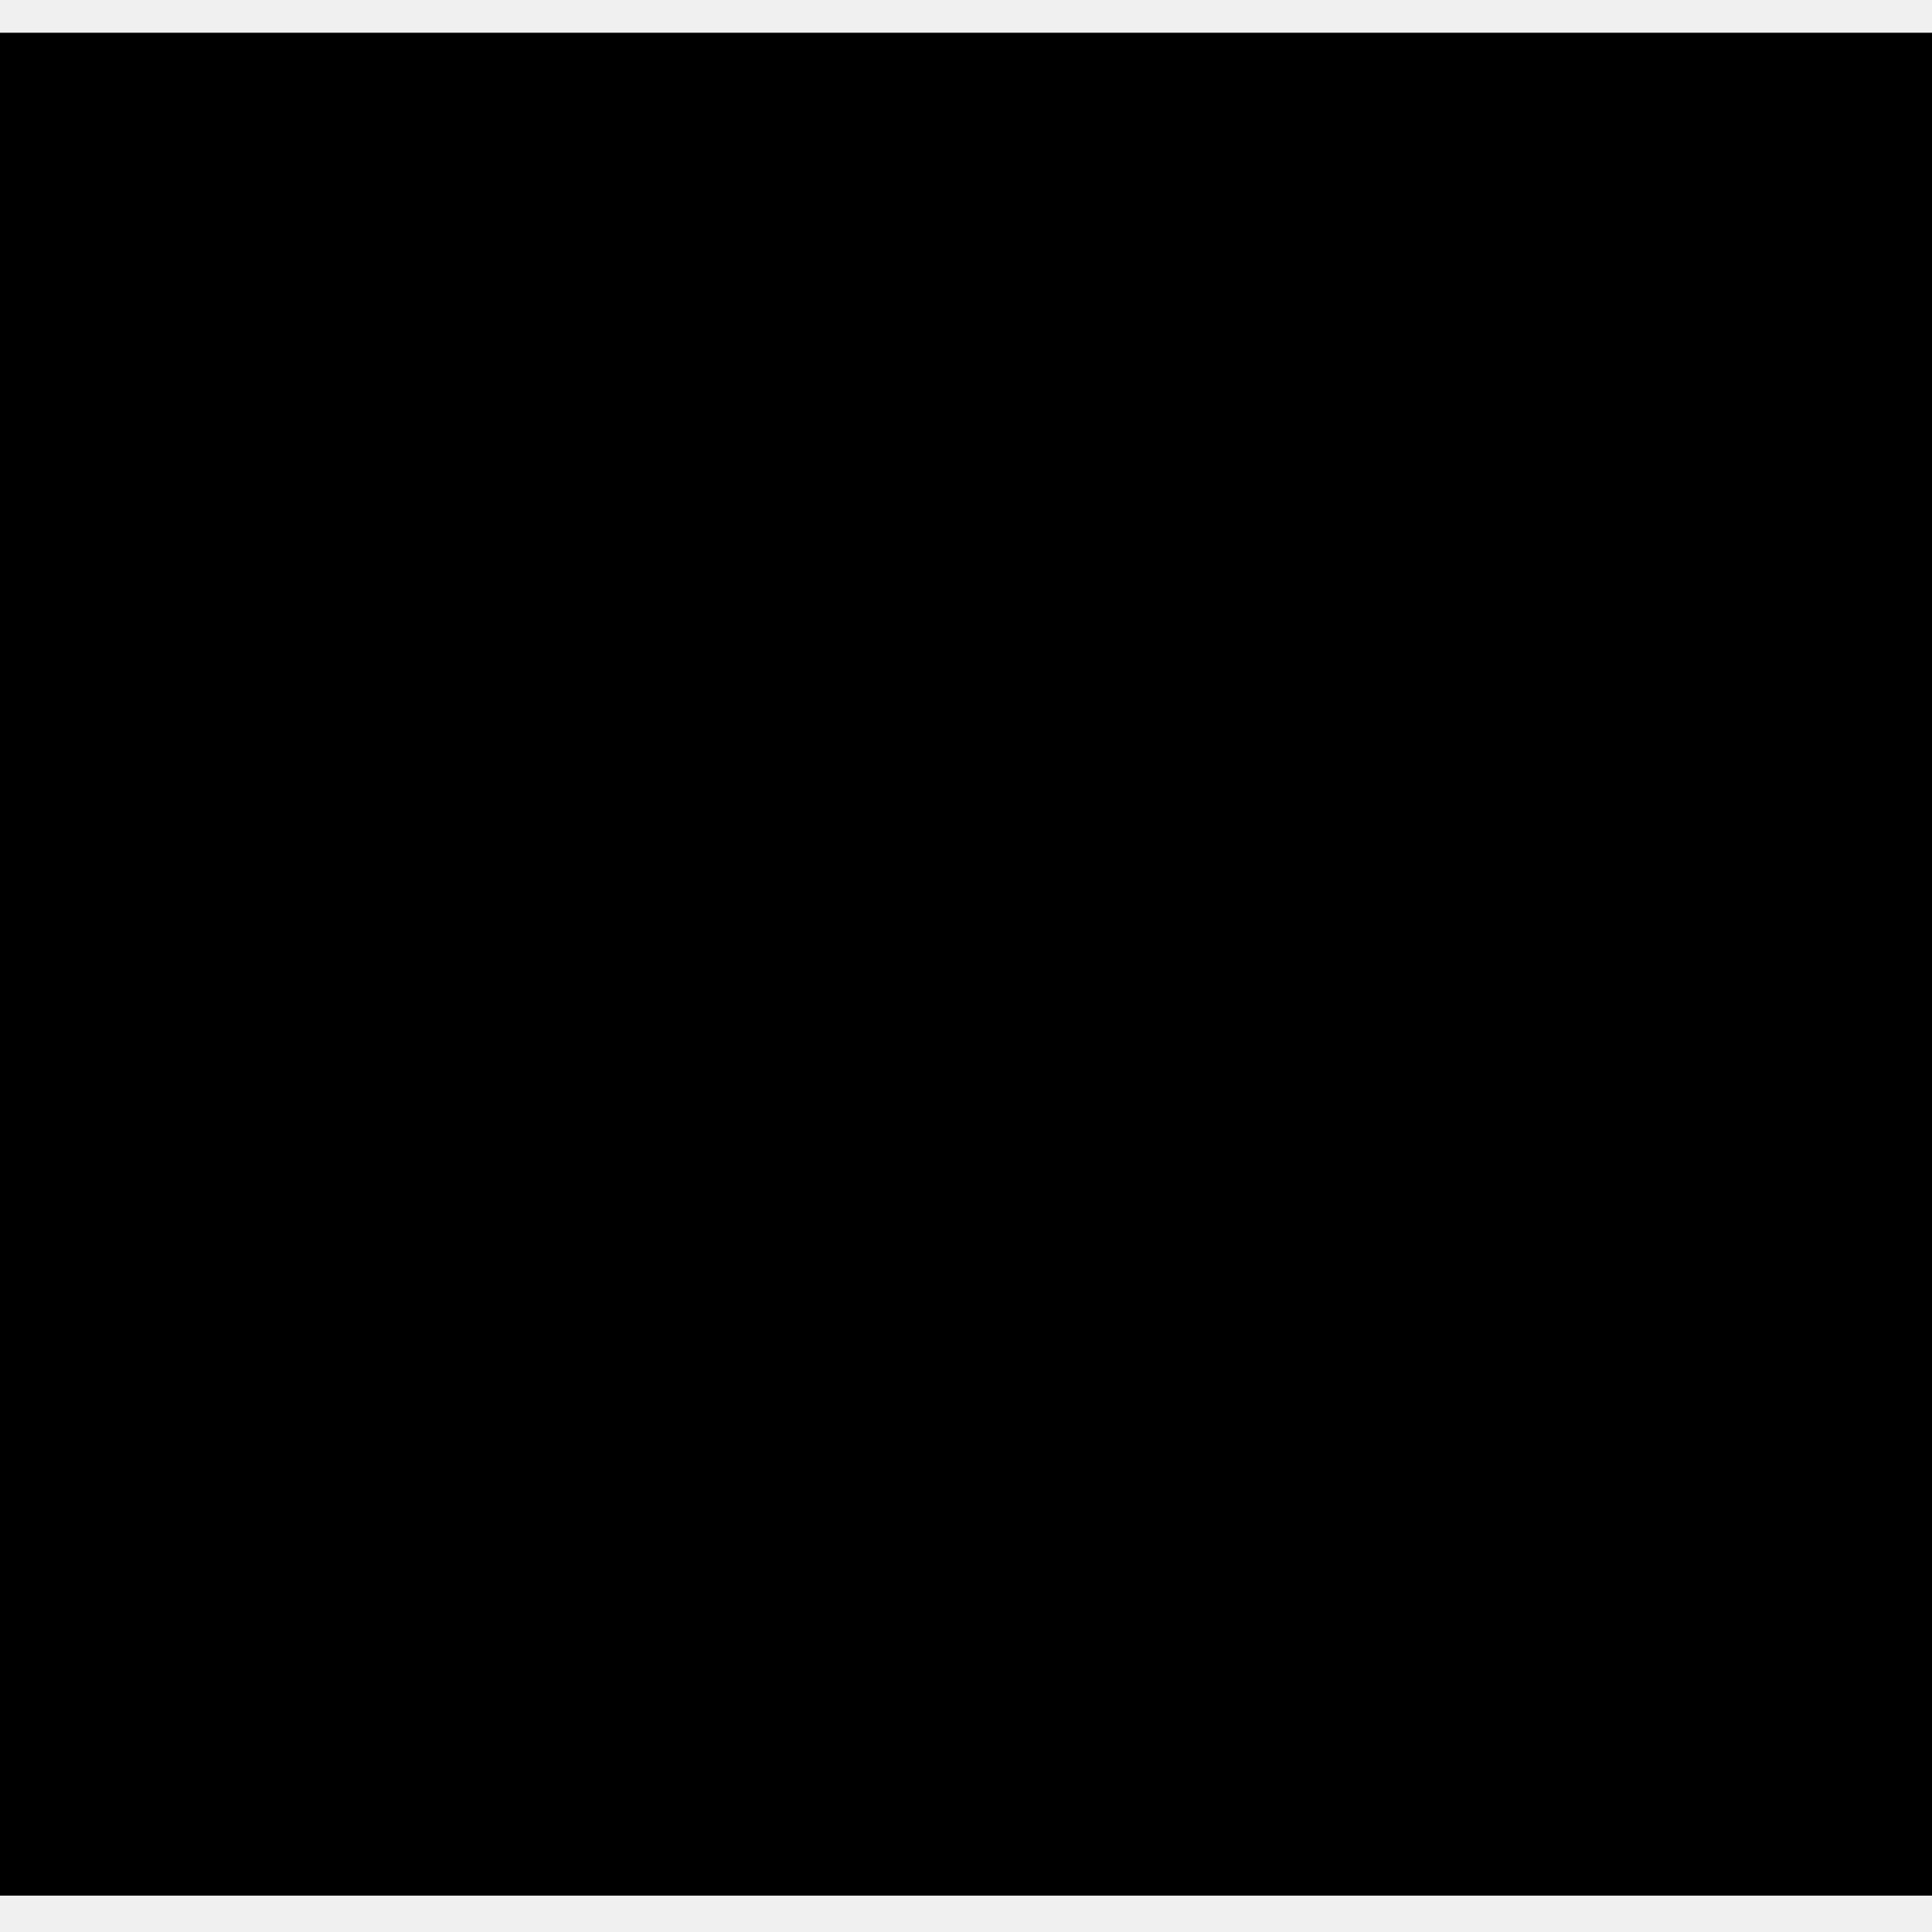
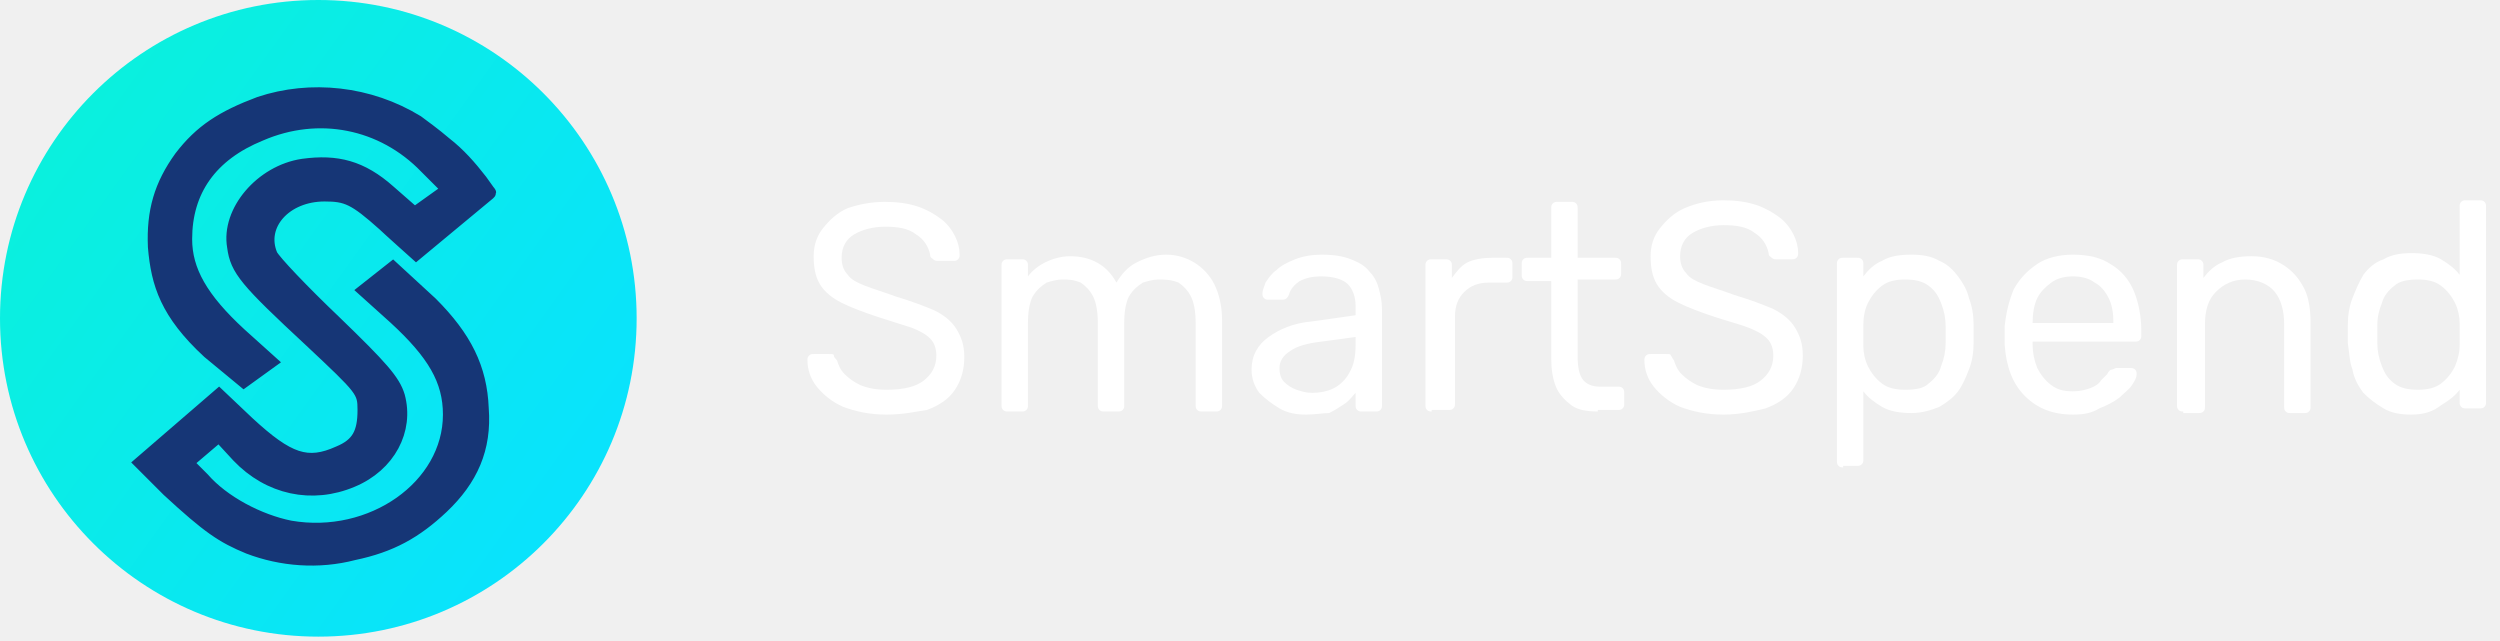
- <svg xmlns="http://www.w3.org/2000/svg" version="1.0" width="531pt" height="531pt" viewBox="0 0 531 531" preserveAspectRatio="xMidYMid meet">
-   <g transform="translate(0,531) scale(0.1,-0.1)" fill="#000000" stroke="none">
-     <path d="M0 2660 l0 -2560 2655 0 2655 0 0 2560 0 2560 -2655 0 -2655 0 0 -2560z" />
+ <svg xmlns="http://www.w3.org/2000/svg" width="160" height="41" viewBox="0 0 160 41" fill="none">
+   <g clip-path="url(#clip0_1595_480)">
+     <path d="M56.746 26.534C55.652 26.534 54.758 26.335 53.963 26.037C53.267 25.739 52.671 25.242 52.273 24.745C51.876 24.248 51.677 23.652 51.677 23.056C51.677 22.956 51.677 22.857 51.777 22.758C51.876 22.658 51.975 22.658 52.075 22.658H53.069C53.267 22.658 53.367 22.658 53.367 22.758C53.367 22.857 53.466 22.956 53.565 23.056C53.665 23.354 53.764 23.652 54.062 23.95C54.361 24.248 54.659 24.447 55.056 24.646C55.553 24.845 56.05 24.944 56.746 24.944C57.839 24.944 58.634 24.745 59.131 24.348C59.628 23.95 59.926 23.453 59.926 22.758C59.926 22.36 59.826 21.963 59.528 21.665C59.23 21.366 58.833 21.168 58.336 20.969C57.739 20.77 57.044 20.571 56.149 20.273C55.255 19.975 54.46 19.677 53.864 19.379C53.267 19.081 52.77 18.683 52.472 18.186C52.174 17.689 52.075 17.093 52.075 16.398C52.075 15.702 52.273 15.106 52.671 14.609C53.069 14.112 53.565 13.615 54.261 13.317C54.857 13.118 55.652 12.919 56.646 12.919C57.441 12.919 58.137 13.019 58.733 13.217C59.329 13.416 59.826 13.714 60.224 14.012C60.621 14.311 60.919 14.708 61.118 15.106C61.317 15.503 61.416 15.901 61.416 16.298C61.416 16.398 61.416 16.497 61.317 16.596C61.218 16.696 61.118 16.696 61.019 16.696H60.025C59.926 16.696 59.826 16.696 59.727 16.596C59.628 16.497 59.528 16.497 59.528 16.298C59.429 15.801 59.131 15.304 58.634 15.006C58.137 14.609 57.441 14.509 56.646 14.509C55.851 14.509 55.156 14.708 54.659 15.006C54.162 15.304 53.864 15.801 53.864 16.497C53.864 16.894 53.963 17.292 54.261 17.59C54.46 17.888 54.857 18.087 55.354 18.286C55.851 18.485 56.547 18.683 57.342 18.981C58.336 19.279 59.131 19.578 59.826 19.876C60.423 20.174 60.919 20.571 61.218 21.068C61.516 21.565 61.715 22.062 61.715 22.857C61.715 23.652 61.516 24.348 61.118 24.944C60.721 25.54 60.124 25.938 59.329 26.236C58.634 26.335 57.839 26.534 56.746 26.534Z" fill="white" />
+     <path d="M64.497 26.335C64.397 26.335 64.298 26.335 64.198 26.236C64.099 26.137 64.099 26.037 64.099 25.938V16.994C64.099 16.894 64.099 16.795 64.198 16.696C64.298 16.596 64.397 16.596 64.497 16.596H65.391C65.49 16.596 65.59 16.596 65.689 16.696C65.789 16.795 65.789 16.894 65.789 16.994V17.689C66.087 17.292 66.484 16.994 66.882 16.795C67.279 16.596 67.876 16.398 68.472 16.398C69.863 16.398 70.857 16.994 71.453 18.087C71.751 17.59 72.149 17.093 72.745 16.795C73.341 16.497 73.938 16.298 74.633 16.298C75.329 16.298 75.925 16.497 76.422 16.795C76.919 17.093 77.416 17.59 77.714 18.186C78.012 18.783 78.211 19.578 78.211 20.472V25.938C78.211 26.037 78.211 26.137 78.112 26.236C78.012 26.335 77.913 26.335 77.813 26.335H76.919C76.82 26.335 76.72 26.335 76.621 26.236C76.522 26.137 76.522 26.037 76.522 25.938V20.671C76.522 19.975 76.422 19.379 76.223 18.981C76.025 18.584 75.727 18.286 75.428 18.087C74.931 17.888 74.534 17.888 74.136 17.888C73.838 17.888 73.441 17.988 73.143 18.087C72.844 18.286 72.546 18.485 72.248 18.981C72.049 19.379 71.95 19.975 71.95 20.671V25.938C71.95 26.037 71.95 26.137 71.851 26.236C71.751 26.335 71.652 26.335 71.552 26.335H70.658C70.559 26.335 70.459 26.335 70.36 26.236C70.261 26.137 70.261 26.037 70.261 25.938V20.671C70.261 19.975 70.161 19.379 69.963 18.981C69.764 18.584 69.466 18.286 69.167 18.087C68.671 17.888 68.372 17.888 67.975 17.888C67.677 17.888 67.279 17.988 66.981 18.087C66.683 18.286 66.385 18.485 66.087 18.981C65.888 19.379 65.789 19.975 65.789 20.671V25.938C65.789 26.037 65.789 26.137 65.689 26.236C65.59 26.335 65.49 26.335 65.391 26.335H64.497Z" fill="white" />
+     <path d="M83.578 26.534C82.982 26.534 82.385 26.435 81.888 26.137C81.391 25.838 80.994 25.54 80.597 25.143C80.298 24.745 80.1 24.248 80.1 23.652C80.1 22.758 80.497 22.062 81.193 21.565C81.888 21.068 82.783 20.671 83.975 20.571L86.758 20.174V19.578C86.758 18.981 86.559 18.485 86.261 18.186C85.963 17.888 85.367 17.689 84.572 17.689C83.975 17.689 83.578 17.789 83.18 17.988C82.882 18.186 82.584 18.485 82.485 18.882C82.385 19.081 82.286 19.18 82.087 19.18H81.193C81.093 19.18 80.994 19.18 80.895 19.081C80.795 18.981 80.795 18.882 80.795 18.783C80.795 18.584 80.895 18.385 80.994 18.087C81.193 17.789 81.391 17.491 81.69 17.292C81.988 16.994 82.385 16.795 82.882 16.596C83.379 16.398 83.975 16.298 84.572 16.298C85.367 16.298 85.963 16.398 86.46 16.596C86.957 16.795 87.354 16.994 87.652 17.391C87.951 17.689 88.149 18.087 88.249 18.485C88.348 18.882 88.447 19.279 88.447 19.776V25.938C88.447 26.037 88.447 26.137 88.348 26.236C88.249 26.335 88.149 26.335 88.05 26.335H87.156C87.056 26.335 86.957 26.335 86.857 26.236C86.758 26.137 86.758 26.037 86.758 25.938V25.143C86.559 25.342 86.361 25.64 86.062 25.838C85.764 26.037 85.466 26.236 85.069 26.435C84.671 26.435 84.174 26.534 83.578 26.534ZM83.975 25.143C84.472 25.143 84.969 25.044 85.367 24.845C85.764 24.646 86.162 24.248 86.361 23.851C86.659 23.354 86.758 22.758 86.758 22.062V21.565L84.572 21.863C83.677 21.963 82.982 22.162 82.584 22.46C82.087 22.758 81.888 23.155 81.888 23.553C81.888 23.95 81.988 24.248 82.187 24.447C82.385 24.646 82.683 24.845 82.982 24.944C83.28 25.044 83.578 25.143 83.975 25.143Z" fill="white" />
+     <path d="M91.627 26.335C91.528 26.335 91.428 26.335 91.329 26.236C91.23 26.137 91.23 26.037 91.23 25.938V16.994C91.23 16.895 91.23 16.795 91.329 16.696C91.428 16.596 91.528 16.596 91.627 16.596H92.521C92.621 16.596 92.72 16.596 92.82 16.696C92.919 16.795 92.919 16.895 92.919 16.994V17.789C93.217 17.391 93.515 16.994 93.913 16.795C94.31 16.596 94.906 16.497 95.503 16.497H96.397C96.497 16.497 96.596 16.497 96.695 16.596C96.795 16.696 96.795 16.795 96.795 16.895V17.689C96.795 17.789 96.795 17.888 96.695 17.988C96.596 18.087 96.497 18.087 96.397 18.087H95.304C94.608 18.087 94.112 18.286 93.714 18.683C93.316 19.081 93.118 19.578 93.118 20.273V25.839C93.118 25.938 93.118 26.037 93.018 26.137C92.919 26.236 92.82 26.236 92.72 26.236H91.627V26.335Z" fill="white" />
+     <path d="M102.261 26.335C101.565 26.335 100.969 26.236 100.571 25.938C100.174 25.64 99.776 25.242 99.577 24.745C99.379 24.248 99.279 23.652 99.279 22.956V17.988H97.789C97.689 17.988 97.59 17.988 97.49 17.888C97.391 17.789 97.391 17.689 97.391 17.59V16.894C97.391 16.795 97.391 16.696 97.49 16.596C97.59 16.497 97.689 16.497 97.789 16.497H99.279V13.317C99.279 13.217 99.279 13.118 99.379 13.019C99.478 12.919 99.578 12.919 99.677 12.919H100.571C100.671 12.919 100.77 12.919 100.869 13.019C100.969 13.118 100.969 13.217 100.969 13.317V16.497H103.354C103.453 16.497 103.553 16.497 103.652 16.596C103.751 16.696 103.751 16.795 103.751 16.894V17.491C103.751 17.59 103.751 17.689 103.652 17.789C103.553 17.888 103.453 17.888 103.354 17.888H100.969V22.857C100.969 23.453 101.068 23.95 101.267 24.248C101.466 24.547 101.863 24.745 102.36 24.745H103.553C103.652 24.745 103.751 24.745 103.851 24.845C103.95 24.944 103.95 25.044 103.95 25.143V25.838C103.95 25.938 103.95 26.037 103.851 26.137C103.751 26.236 103.652 26.236 103.553 26.236H102.261V26.335Z" fill="white" />
+     <path d="M110.311 26.534C109.217 26.534 108.323 26.335 107.528 26.037C106.832 25.739 106.236 25.242 105.838 24.745C105.441 24.248 105.242 23.652 105.242 23.056C105.242 22.956 105.242 22.857 105.342 22.758C105.441 22.658 105.54 22.658 105.64 22.658H106.633C106.832 22.658 106.932 22.658 106.932 22.758C107.031 22.857 107.031 22.956 107.13 23.056C107.23 23.354 107.329 23.652 107.627 23.95C107.925 24.248 108.224 24.447 108.621 24.646C109.118 24.845 109.615 24.944 110.311 24.944C111.404 24.944 112.199 24.745 112.696 24.348C113.192 23.95 113.491 23.453 113.491 22.758C113.491 22.36 113.391 21.963 113.093 21.665C112.795 21.366 112.397 21.168 111.901 20.969C111.404 20.77 110.609 20.571 109.714 20.273C108.82 19.975 108.025 19.677 107.429 19.379C106.832 19.081 106.335 18.683 106.037 18.186C105.739 17.689 105.64 17.093 105.64 16.398C105.64 15.702 105.838 15.106 106.236 14.609C106.633 14.112 107.13 13.615 107.826 13.317C108.522 13.019 109.317 12.82 110.311 12.82C111.106 12.82 111.801 12.919 112.397 13.118C112.994 13.317 113.491 13.615 113.888 13.913C114.286 14.211 114.584 14.609 114.783 15.006C114.981 15.404 115.081 15.801 115.081 16.199C115.081 16.298 115.081 16.398 114.981 16.497C114.882 16.596 114.783 16.596 114.683 16.596H113.689C113.59 16.596 113.491 16.596 113.391 16.497C113.292 16.398 113.192 16.398 113.192 16.199C113.093 15.702 112.795 15.205 112.298 14.907C111.801 14.509 111.106 14.41 110.311 14.41C109.515 14.41 108.82 14.609 108.323 14.907C107.826 15.205 107.528 15.702 107.528 16.398C107.528 16.795 107.627 17.193 107.925 17.491C108.124 17.789 108.522 17.988 109.019 18.186C109.515 18.385 110.211 18.584 111.006 18.882C112 19.18 112.795 19.478 113.491 19.776C114.087 20.075 114.584 20.472 114.882 20.969C115.18 21.466 115.379 21.963 115.379 22.758C115.379 23.553 115.18 24.248 114.783 24.845C114.385 25.441 113.789 25.838 112.994 26.137C112.199 26.335 111.304 26.534 110.311 26.534Z" fill="white" />
+     <path d="M117.962 29.913C117.863 29.913 117.764 29.913 117.664 29.814C117.565 29.714 117.565 29.615 117.565 29.515V16.894C117.565 16.795 117.565 16.696 117.664 16.596C117.764 16.497 117.863 16.497 117.962 16.497H118.857C118.956 16.497 119.056 16.497 119.155 16.596C119.254 16.696 119.254 16.795 119.254 16.894V17.689C119.553 17.292 119.95 16.894 120.447 16.696C120.944 16.398 121.54 16.298 122.335 16.298C123.031 16.298 123.627 16.398 124.124 16.696C124.621 16.894 125.018 17.292 125.316 17.689C125.615 18.087 125.913 18.584 126.012 19.081C126.211 19.578 126.31 20.174 126.31 20.77C126.31 20.969 126.31 21.168 126.31 21.366C126.31 21.565 126.31 21.764 126.31 21.963C126.31 22.559 126.211 23.155 126.012 23.652C125.813 24.149 125.615 24.646 125.316 25.044C125.018 25.441 124.621 25.739 124.124 26.037C123.627 26.236 123.031 26.435 122.335 26.435C121.639 26.435 120.944 26.335 120.447 26.037C119.95 25.739 119.553 25.441 119.254 25.044V29.416C119.254 29.515 119.254 29.615 119.155 29.714C119.056 29.814 118.956 29.814 118.857 29.814H117.962V29.913ZM121.938 24.944C122.633 24.944 123.13 24.845 123.428 24.547C123.826 24.248 124.124 23.851 124.223 23.453C124.422 22.956 124.521 22.46 124.521 21.963C124.521 21.565 124.521 21.267 124.521 20.87C124.521 20.373 124.422 19.876 124.223 19.379C124.025 18.882 123.826 18.584 123.428 18.286C123.031 17.988 122.534 17.888 121.938 17.888C121.341 17.888 120.844 17.988 120.447 18.286C120.049 18.584 119.751 18.981 119.553 19.379C119.354 19.776 119.254 20.273 119.254 20.77C119.254 20.969 119.254 21.168 119.254 21.466C119.254 21.764 119.254 21.963 119.254 22.162C119.254 22.559 119.354 23.056 119.553 23.453C119.751 23.851 120.049 24.248 120.447 24.547C120.844 24.845 121.341 24.944 121.938 24.944Z" fill="white" />
+     <path d="M132.671 26.534C131.379 26.534 130.385 26.137 129.59 25.342C128.795 24.547 128.397 23.453 128.298 22.062C128.298 21.863 128.298 21.665 128.298 21.466C128.298 21.168 128.298 20.969 128.298 20.87C128.397 19.975 128.596 19.18 128.894 18.485C129.292 17.789 129.789 17.292 130.385 16.894C130.981 16.497 131.776 16.298 132.671 16.298C133.664 16.298 134.459 16.497 135.056 16.894C135.751 17.292 136.248 17.888 136.546 18.584C136.844 19.279 137.043 20.174 137.043 21.168V21.466C137.043 21.565 137.043 21.665 136.944 21.764C136.844 21.863 136.745 21.863 136.646 21.863H130.087C130.087 21.863 130.087 21.863 130.087 21.963C130.087 22.062 130.087 22.062 130.087 22.062C130.087 22.559 130.186 23.056 130.385 23.553C130.584 23.95 130.882 24.348 131.279 24.646C131.677 24.944 132.074 25.044 132.671 25.044C133.167 25.044 133.466 24.944 133.764 24.845C134.062 24.745 134.36 24.547 134.459 24.348C134.658 24.149 134.757 24.05 134.857 23.95C134.956 23.752 135.056 23.652 135.155 23.652C135.254 23.652 135.354 23.553 135.453 23.553H136.348C136.447 23.553 136.546 23.553 136.646 23.652C136.745 23.752 136.745 23.851 136.745 23.95C136.745 24.149 136.646 24.348 136.447 24.646C136.248 24.944 135.95 25.143 135.652 25.441C135.254 25.739 134.857 25.938 134.36 26.137C133.863 26.435 133.366 26.534 132.671 26.534ZM130.087 20.671H135.254V20.571C135.254 19.975 135.155 19.478 134.956 19.081C134.757 18.683 134.459 18.286 134.062 18.087C133.664 17.789 133.167 17.689 132.671 17.689C132.174 17.689 131.677 17.789 131.279 18.087C130.882 18.385 130.584 18.683 130.385 19.081C130.186 19.478 130.087 20.075 130.087 20.671Z" fill="white" />
+     <path d="M139.727 26.335C139.627 26.335 139.528 26.335 139.428 26.236C139.329 26.137 139.329 26.037 139.329 25.938V16.994C139.329 16.895 139.329 16.795 139.428 16.696C139.528 16.596 139.627 16.596 139.727 16.596H140.621C140.72 16.596 140.82 16.596 140.919 16.696C141.019 16.795 141.019 16.895 141.019 16.994V17.789C141.317 17.391 141.714 16.994 142.211 16.795C142.708 16.497 143.404 16.398 144.099 16.398C144.894 16.398 145.59 16.596 146.186 16.994C146.783 17.391 147.18 17.888 147.478 18.485C147.776 19.081 147.876 19.876 147.876 20.671V26.037C147.876 26.137 147.876 26.236 147.776 26.335C147.677 26.435 147.578 26.435 147.478 26.435H146.584C146.484 26.435 146.385 26.435 146.286 26.335C146.186 26.236 146.186 26.137 146.186 26.037V20.77C146.186 19.876 145.987 19.18 145.59 18.683C145.192 18.186 144.497 17.888 143.702 17.888C142.907 17.888 142.31 18.186 141.814 18.683C141.317 19.18 141.118 19.876 141.118 20.77V26.037C141.118 26.137 141.118 26.236 141.019 26.335C140.919 26.435 140.82 26.435 140.72 26.435H139.727V26.335Z" fill="white" />
+     <path d="M154.336 26.534C153.64 26.534 153.044 26.435 152.547 26.137C152.05 25.838 151.653 25.54 151.255 25.143C150.957 24.745 150.659 24.248 150.559 23.652C150.361 23.155 150.361 22.559 150.261 21.963C150.261 21.764 150.261 21.565 150.261 21.366C150.261 21.168 150.261 20.969 150.261 20.77C150.261 20.174 150.361 19.578 150.559 19.081C150.758 18.584 150.957 18.087 151.255 17.59C151.553 17.193 151.951 16.795 152.547 16.596C153.044 16.298 153.64 16.199 154.336 16.199C155.031 16.199 155.727 16.298 156.224 16.596C156.721 16.894 157.118 17.193 157.417 17.59V13.217C157.417 13.118 157.417 13.019 157.516 12.919C157.615 12.82 157.715 12.82 157.814 12.82H158.708C158.808 12.82 158.907 12.82 159.007 12.919C159.106 13.019 159.106 13.118 159.106 13.217V25.739C159.106 25.838 159.106 25.938 159.007 26.037C158.907 26.137 158.808 26.137 158.708 26.137H157.814C157.715 26.137 157.615 26.137 157.516 26.037C157.417 25.938 157.417 25.838 157.417 25.739V24.944C157.118 25.342 156.721 25.64 156.224 25.938C155.727 26.335 155.131 26.534 154.336 26.534ZM154.733 24.944C155.33 24.944 155.826 24.845 156.224 24.547C156.621 24.248 156.92 23.851 157.118 23.453C157.317 22.956 157.417 22.559 157.417 22.062C157.417 21.863 157.417 21.665 157.417 21.366C157.417 21.068 157.417 20.87 157.417 20.671C157.417 20.273 157.317 19.776 157.118 19.379C156.92 18.981 156.621 18.584 156.224 18.286C155.826 17.988 155.33 17.888 154.733 17.888C154.137 17.888 153.541 17.988 153.243 18.286C152.845 18.584 152.547 18.981 152.448 19.379C152.249 19.876 152.149 20.273 152.149 20.87C152.149 21.267 152.149 21.565 152.149 21.963C152.149 22.46 152.249 22.956 152.448 23.453C152.646 23.95 152.845 24.248 153.243 24.547C153.64 24.845 154.137 24.944 154.733 24.944Z" fill="white" />
+     <path d="M20.373 40.745C31.624 40.745 40.745 31.624 40.745 20.373C40.745 9.121 31.624 0 20.373 0C9.121 0 0 9.121 0 20.373C0 31.624 9.121 40.745 20.373 40.745Z" fill="url(#paint0_linear_1595_480)" />
+     <path fill-rule="evenodd" clip-rule="evenodd" d="M16.596 6.559C14.211 7.453 12.82 8.348 11.528 10.037C10.236 11.826 9.739 13.516 9.838 15.801C10.037 18.186 10.633 20.075 13.316 22.559L15.602 24.447L17.391 23.155L15.403 21.366C12.919 19.081 11.925 17.292 11.925 15.304C11.925 12.224 13.515 9.938 16.695 8.646C20.372 7.056 24.447 7.851 27.23 10.733L28.621 12.124L26.534 13.615L24.944 12.224C23.155 10.634 21.565 10.236 19.379 10.534C16.695 10.932 14.509 13.516 14.907 15.801C15.105 17.292 15.702 17.988 19.875 21.863C23.155 24.944 23.254 25.044 23.254 26.236C23.254 27.727 22.857 28.422 21.664 28.919C19.677 29.814 18.484 29.416 15.9 27.031L14.012 25.242L8.944 29.615L10.733 31.404C13.316 33.789 14.211 34.385 15.9 35.081C17.987 35.876 20.372 36.075 22.658 35.478C25.043 34.981 26.633 34.087 28.323 32.497C30.211 30.708 31.105 28.721 30.907 26.137C30.807 23.553 29.813 21.565 27.627 19.379L25.143 17.093L23.254 18.584L25.242 20.373C27.727 22.658 28.72 24.348 28.72 26.534C28.72 31.106 23.751 34.584 18.584 33.69C16.596 33.292 14.31 32.099 13.018 30.609L12.025 29.615L14.012 27.925L15.205 29.218C17.192 31.304 19.975 31.901 22.559 30.808C24.944 29.814 26.136 27.528 25.54 25.342C25.242 24.348 24.447 23.453 21.466 20.572C19.379 18.584 17.59 16.696 17.391 16.298C16.596 14.41 18.285 12.522 20.77 12.522C22.161 12.522 22.658 12.721 24.546 14.41C24.745 14.609 26.633 16.298 26.633 16.298L31.304 12.422C31.404 12.323 31.404 12.323 31.304 12.224L30.807 11.528C30.111 10.634 29.416 9.839 28.521 9.143C27.826 8.547 27.13 8.05 26.733 7.752C23.652 5.863 19.875 5.466 16.596 6.559Z" fill="#163676" stroke="#163676" stroke-width="0.745" stroke-miterlimit="10" />
  </g>
+   <defs>
+     <linearGradient id="paint0_linear_1595_480" x1="4.103" y1="8.679" x2="35.905" y2="31.536" gradientUnits="userSpaceOnUse">
+       <stop stop-color="#0AF0DE" />
+       <stop offset="1" stop-color="#09E3FC" />
+     </linearGradient>
+     <clipPath id="clip0_1595_480">
+       <rect width="160" height="40.745" fill="white" />
+     </clipPath>
+   </defs>
</svg>
